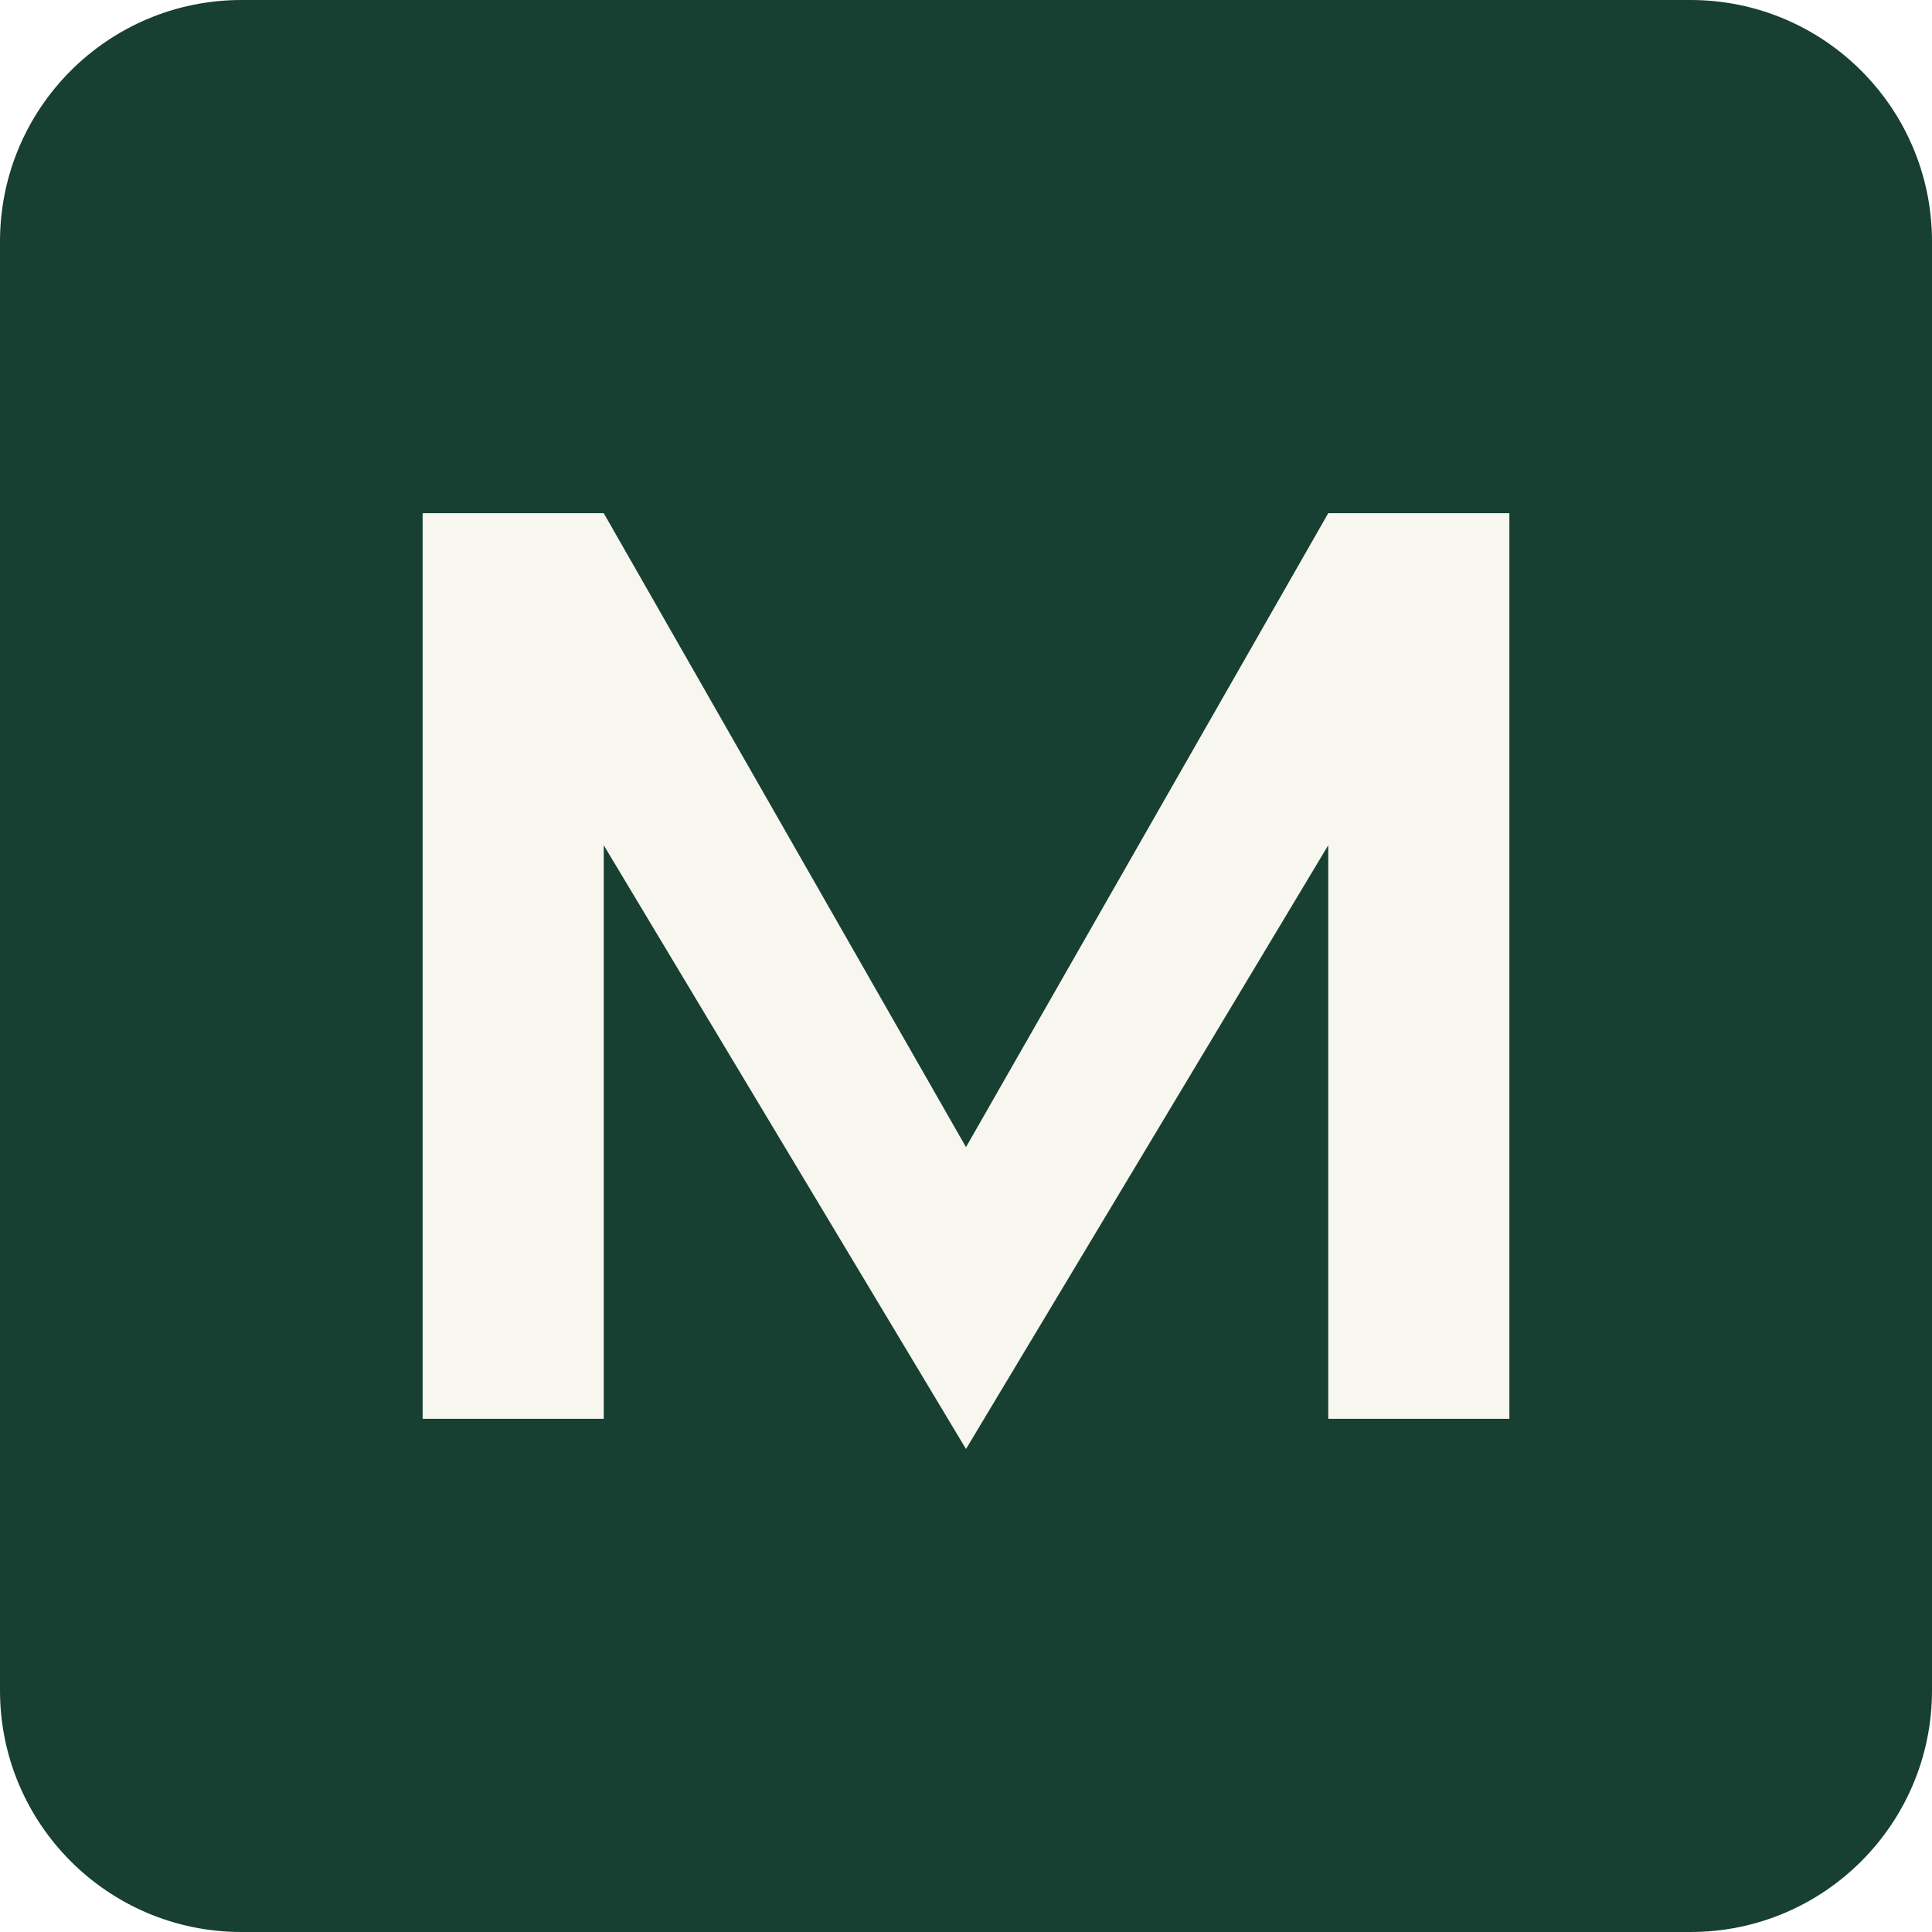
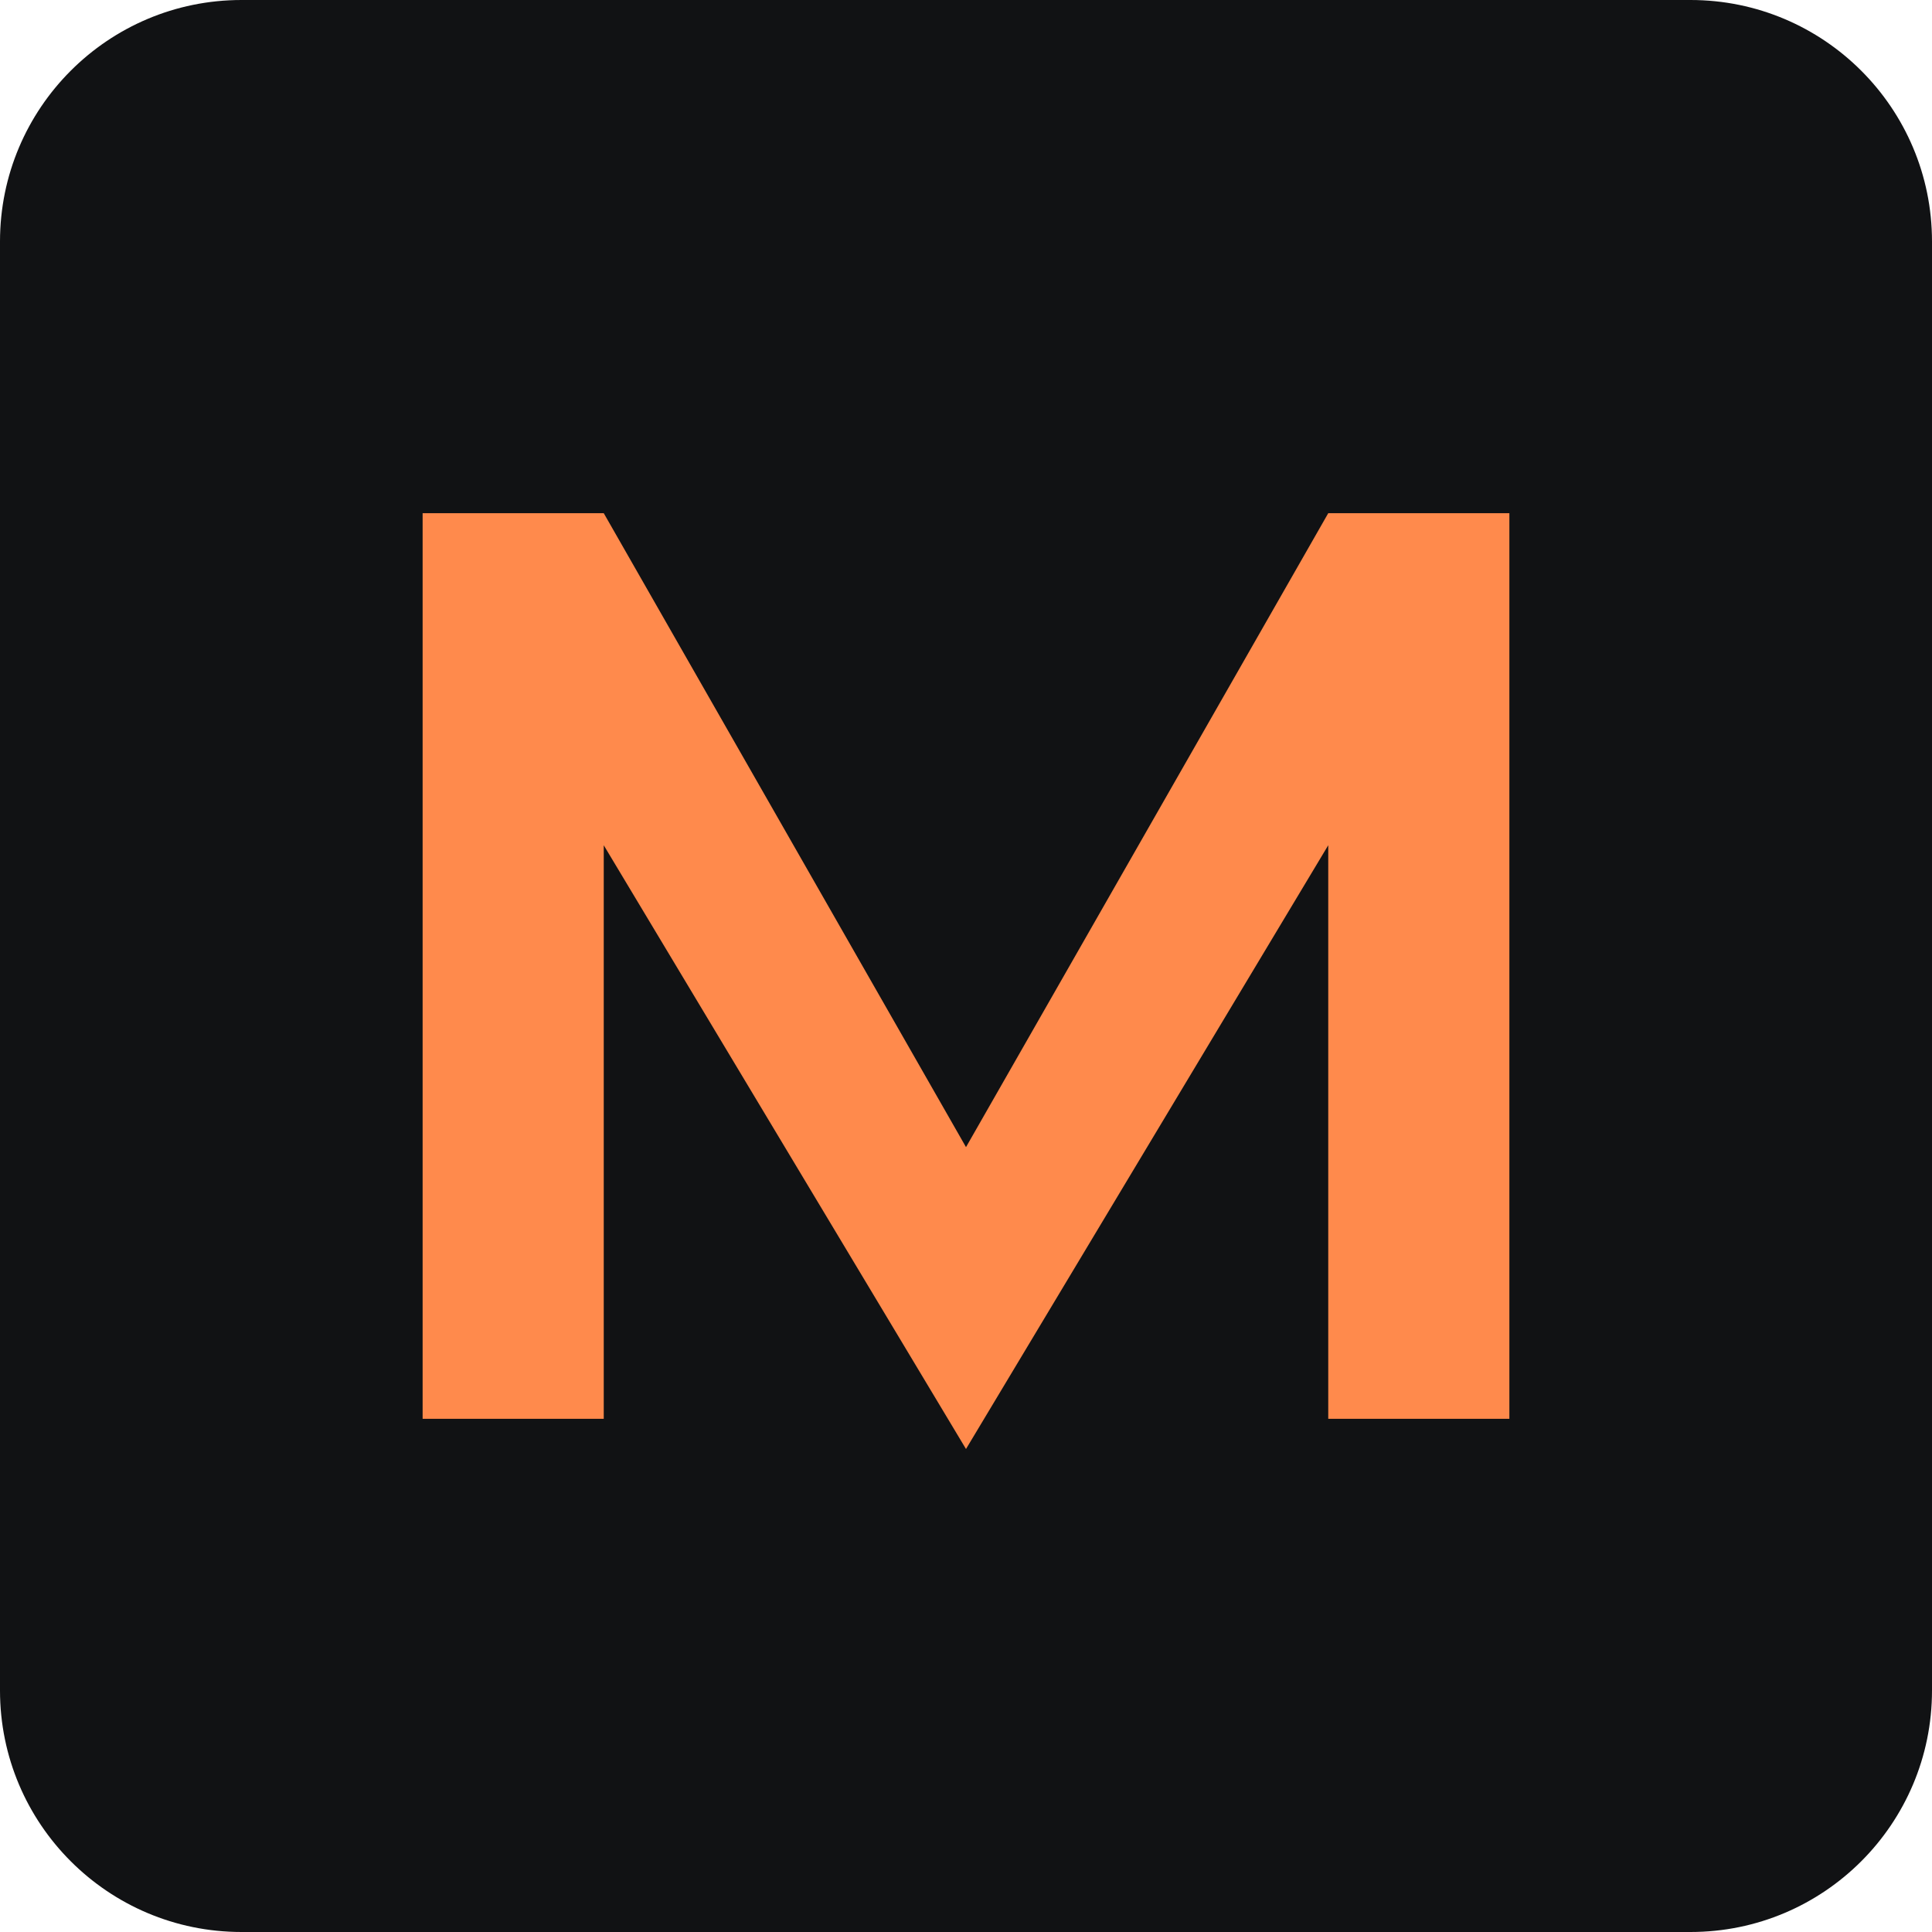
<svg xmlns="http://www.w3.org/2000/svg" viewBox="0 0 64 64">
-   <rect width="64" height="64" rx="8" fill="#173f32" />
-   <path d="M14 47V17h6l12 21 12-21h6v30h-6V28L32 48 20 28v19z" fill="#f7f6ef" />
+   <rect width="64" height="64" rx="8" fill="#111214" />
+   <path d="M14 47V17h6l12 21 12-21h6v30h-6V28L32 48 20 28v19z" fill="#ff8a4c" />
</svg>
